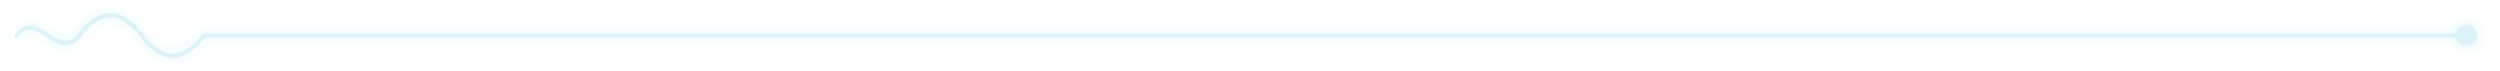
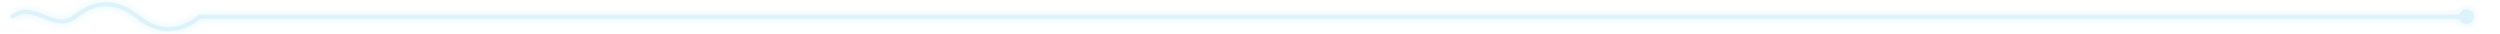
- <svg xmlns="http://www.w3.org/2000/svg" width="1200" height="34" viewBox="0 0 1200 34">
+ <svg xmlns="http://www.w3.org/2000/svg" width="1200" height="16" viewBox="0 0 1200 16">
  <defs>
-     <filter id="g" x="-30%" y="-300%" width="160%" height="700%">
-       <feGaussianBlur stdDeviation="3" result="b" />
+     <filter id="g" x="-30%" y="-500%" width="160%" height="1100%">
+       <feGaussianBlur stdDeviation="2" result="b" />
      <feMerge>
        <feMergeNode in="b" />
        <feMergeNode in="SourceGraphic" />
      </feMerge>
    </filter>
  </defs>
-   <path d="M 8 17 C 18 4 28 30 38 17 S 58 4 68 17 S 88 30 98 17 L 1184 17" fill="none" stroke="#DCF3FA" stroke-width="2" stroke-linecap="round" filter="url(#g)" />
-   <circle cx="1184" cy="17" r="5" fill="#DCF3FA" filter="url(#g)" />
+   <path d="M 6 8 C 16 0 26 16 36 8 S 56 0 66 8 S 86 16 96 8 L 1184 8" fill="none" stroke="#DCF3FA" stroke-width="2" stroke-linecap="round" filter="url(#g)" />
+   <circle cx="1184" cy="8" r="3.5" fill="#DCF3FA" filter="url(#g)" />
</svg>
